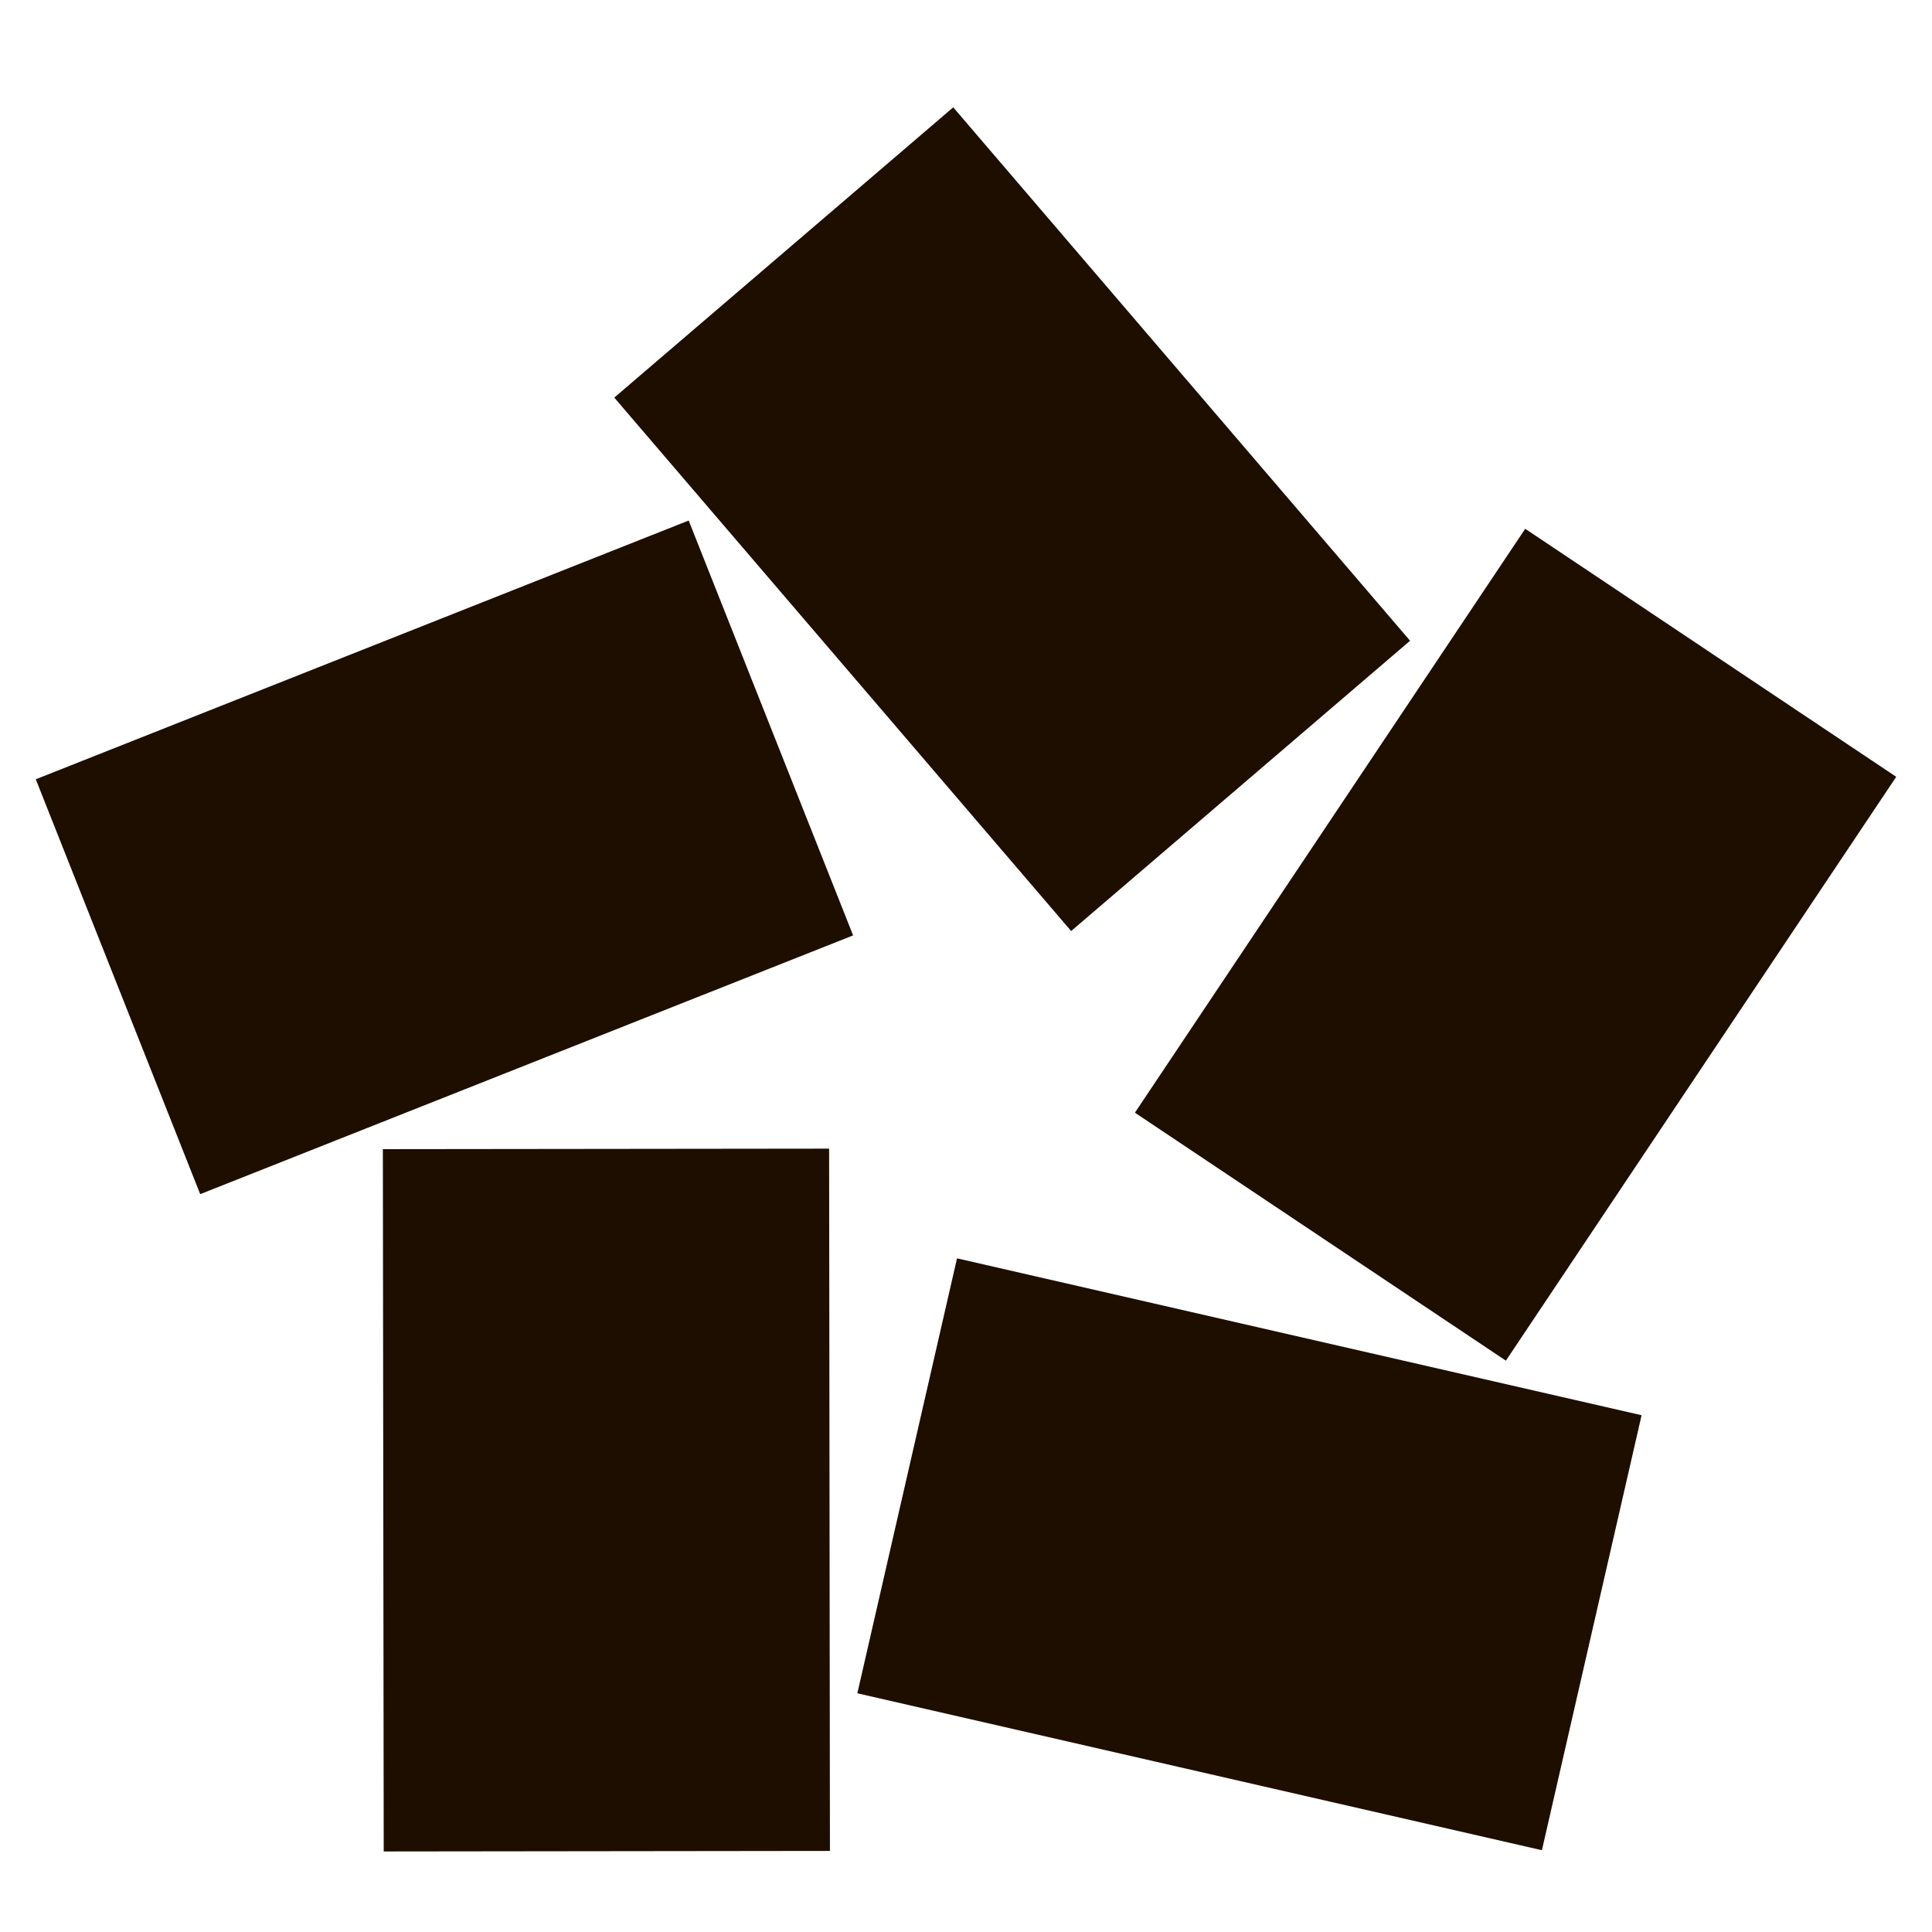
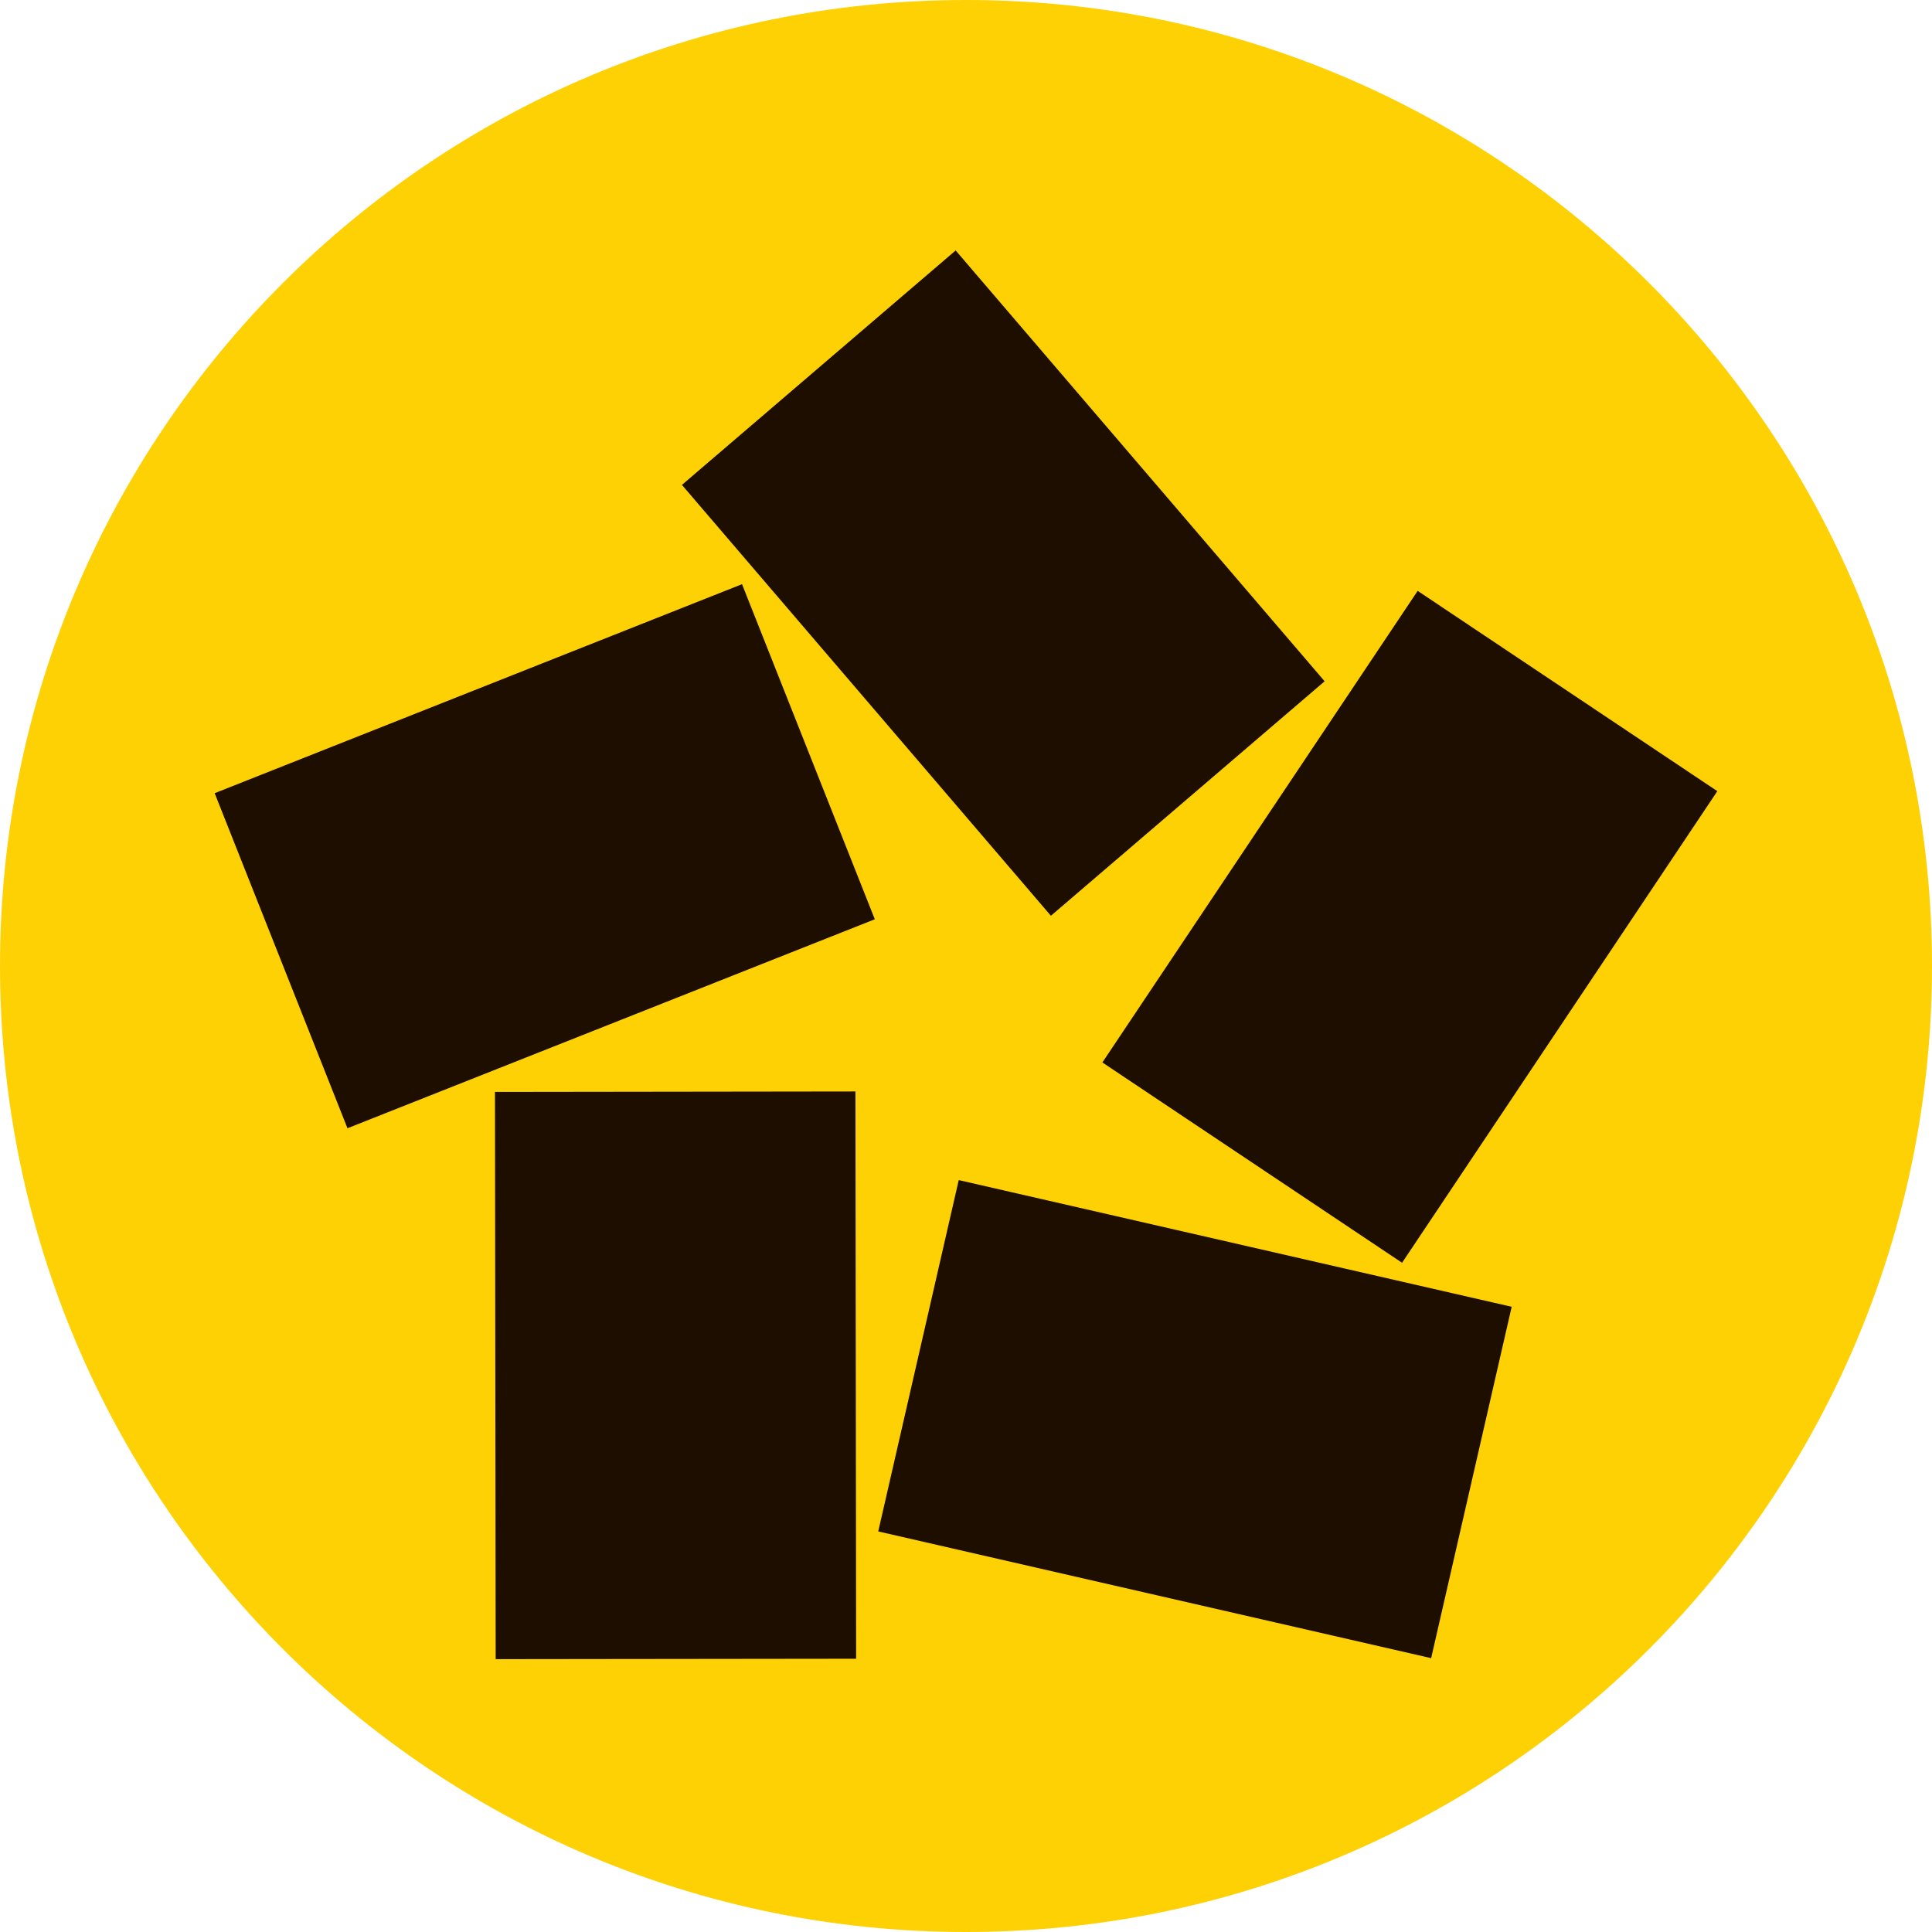
<svg xmlns="http://www.w3.org/2000/svg" width="54" height="54" viewBox="0 0 54 54" fill="none">
-   <path d="M23.197 51.734L10.725 51.749L10.701 32.119L23.174 32.105L23.197 51.734ZM45.883 39.556L43.097 51.714L23.963 47.328L26.749 35.171L45.883 39.556ZM53 21.712L42.09 38.031L31.721 31.1L42.63 14.78L53 21.712ZM23.845 26.145L5.596 33.377L1 21.781L19.249 14.549L23.845 26.145ZM39.412 17.909L29.939 26.023L17.169 11.113L26.643 3L39.412 17.909Z" fill="#1E0E00" />
+   <rect width="54" height="54" rx="27" fill="#FED105" />
+   <path d="M23.929 46.362L13.854 46.374L13.835 30.52L23.91 30.507L23.929 46.362ZM42.252 36.525L40.001 46.346L24.547 42.804L26.797 32.984L42.252 36.525ZM48 22.113L39.188 35.295L30.812 29.696L39.624 16.515L48 22.113ZM24.451 25.694L9.712 31.535L6 22.17L20.74 16.328L24.451 25.694ZM37.024 19.042L29.373 25.596L19.06 13.553L26.711 7L37.024 19.042Z" fill="#1E0E00" />
</svg>
